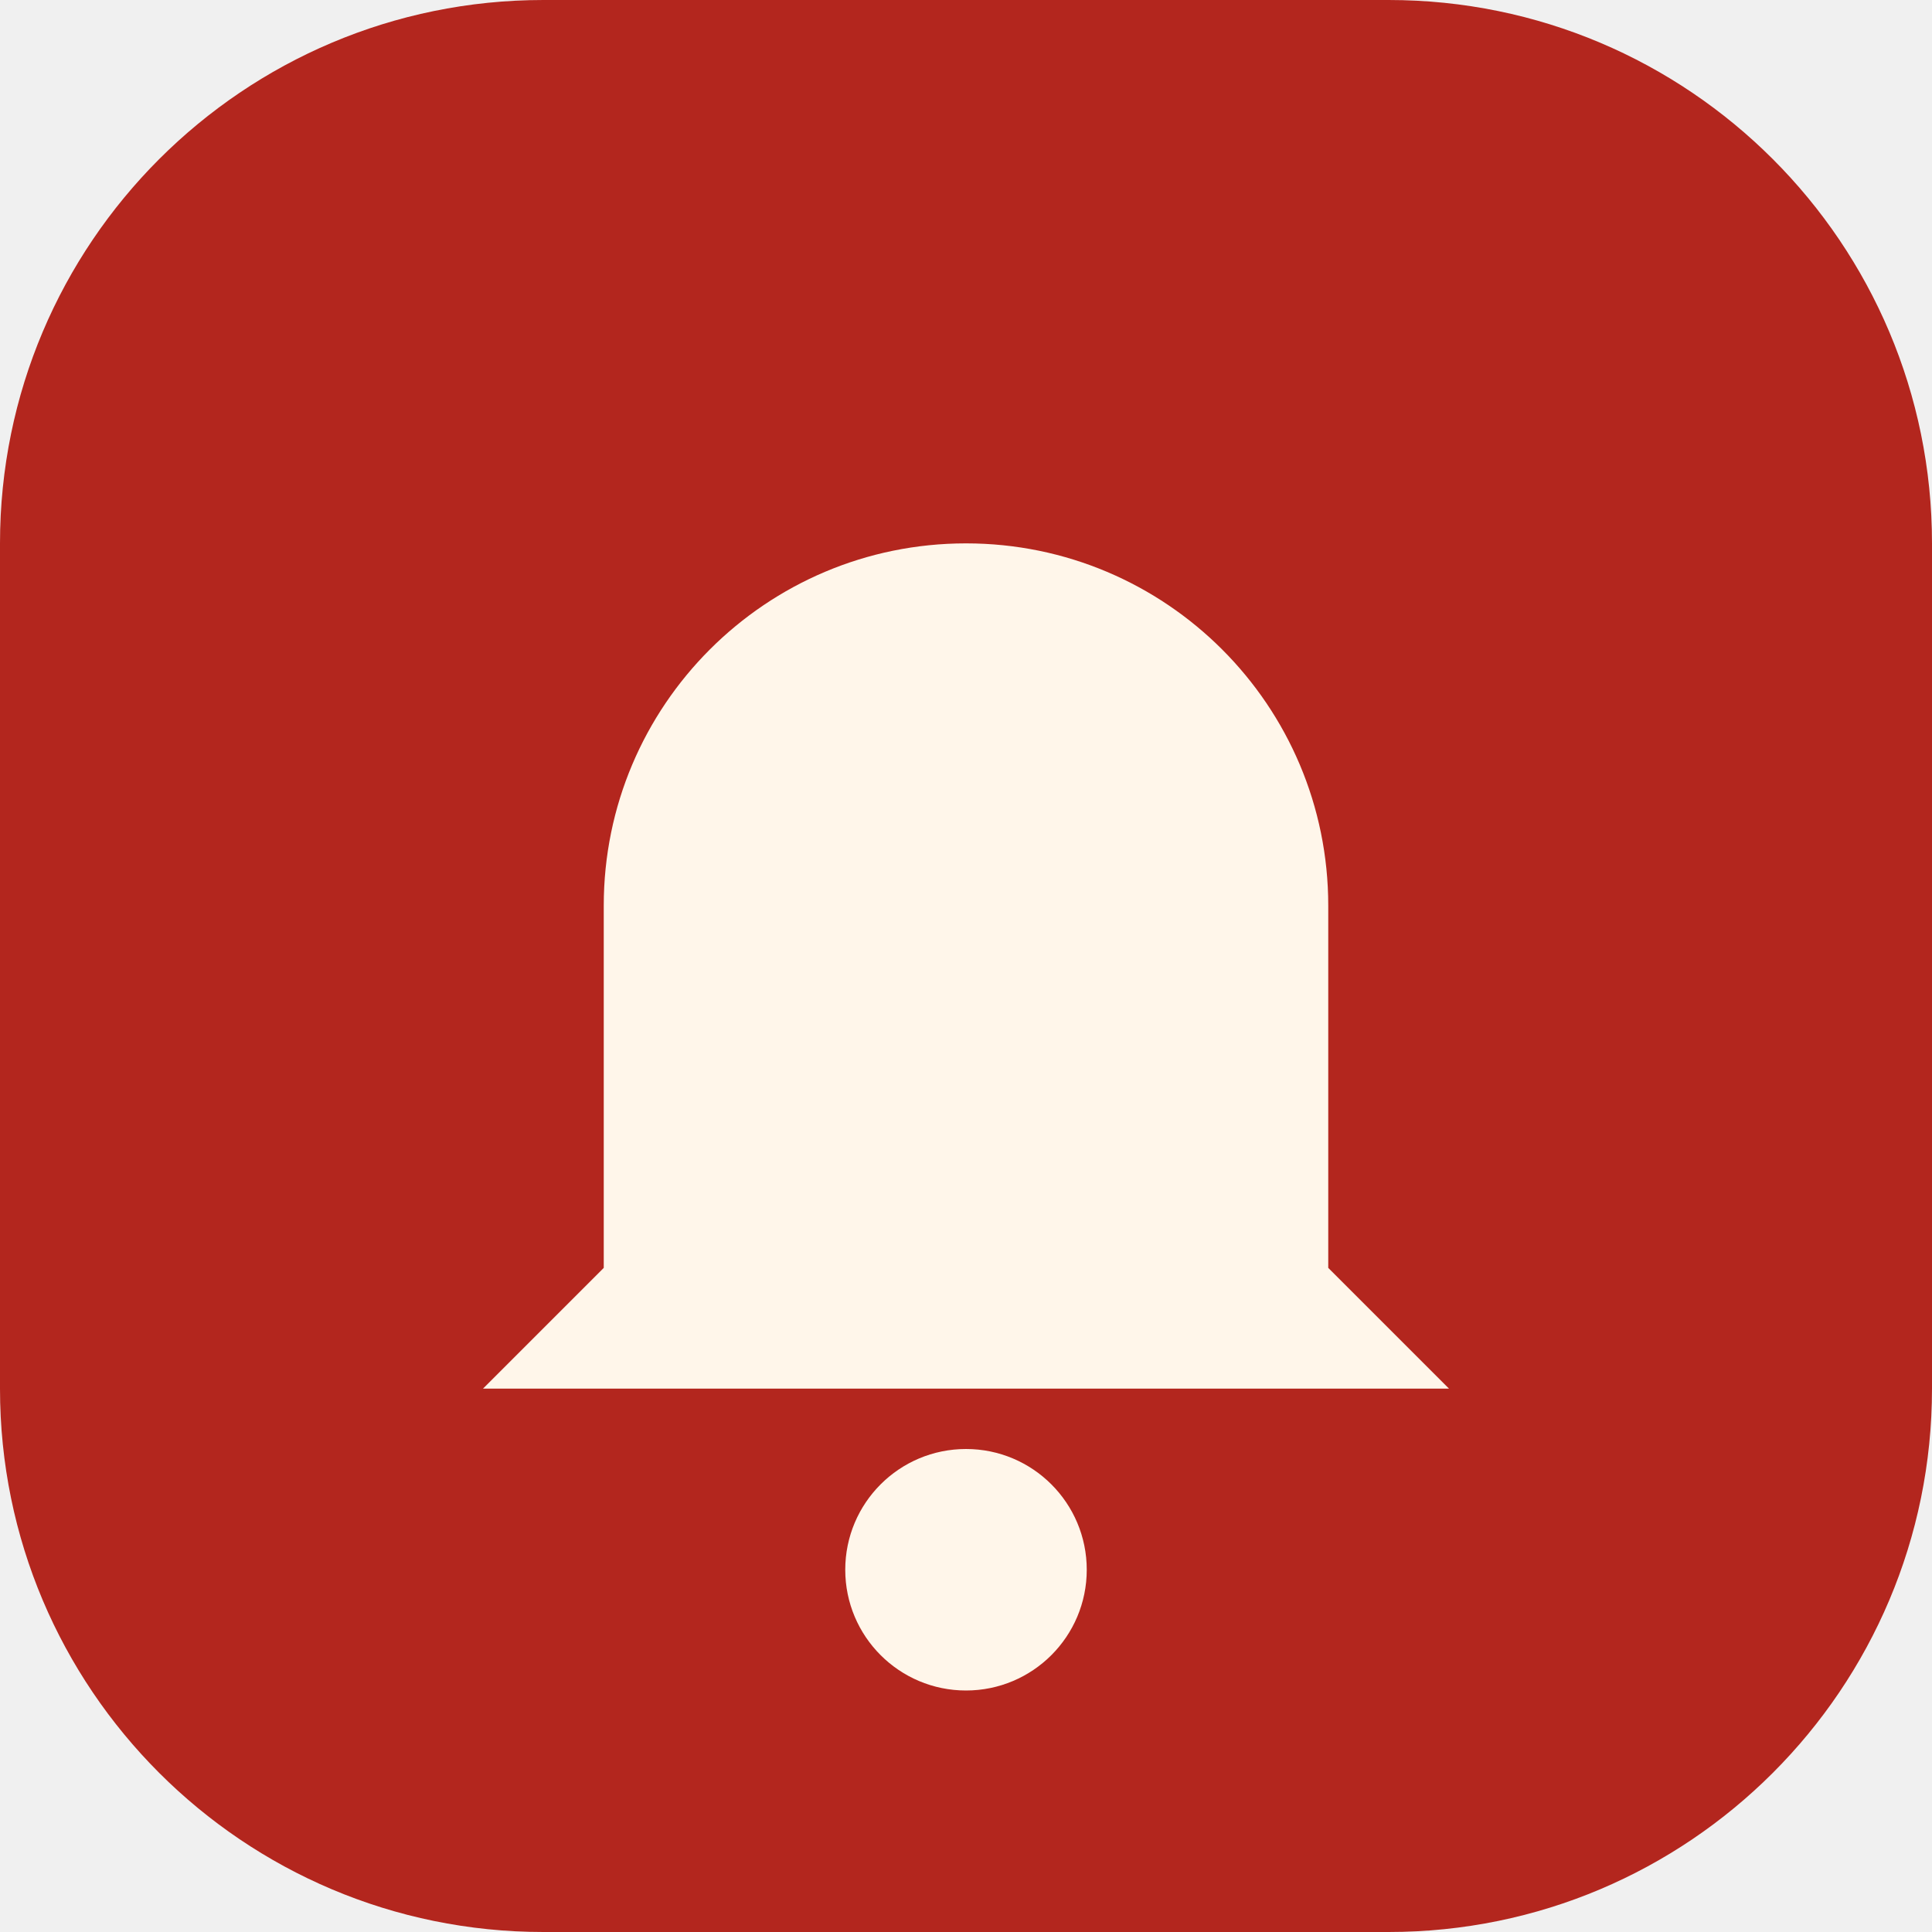
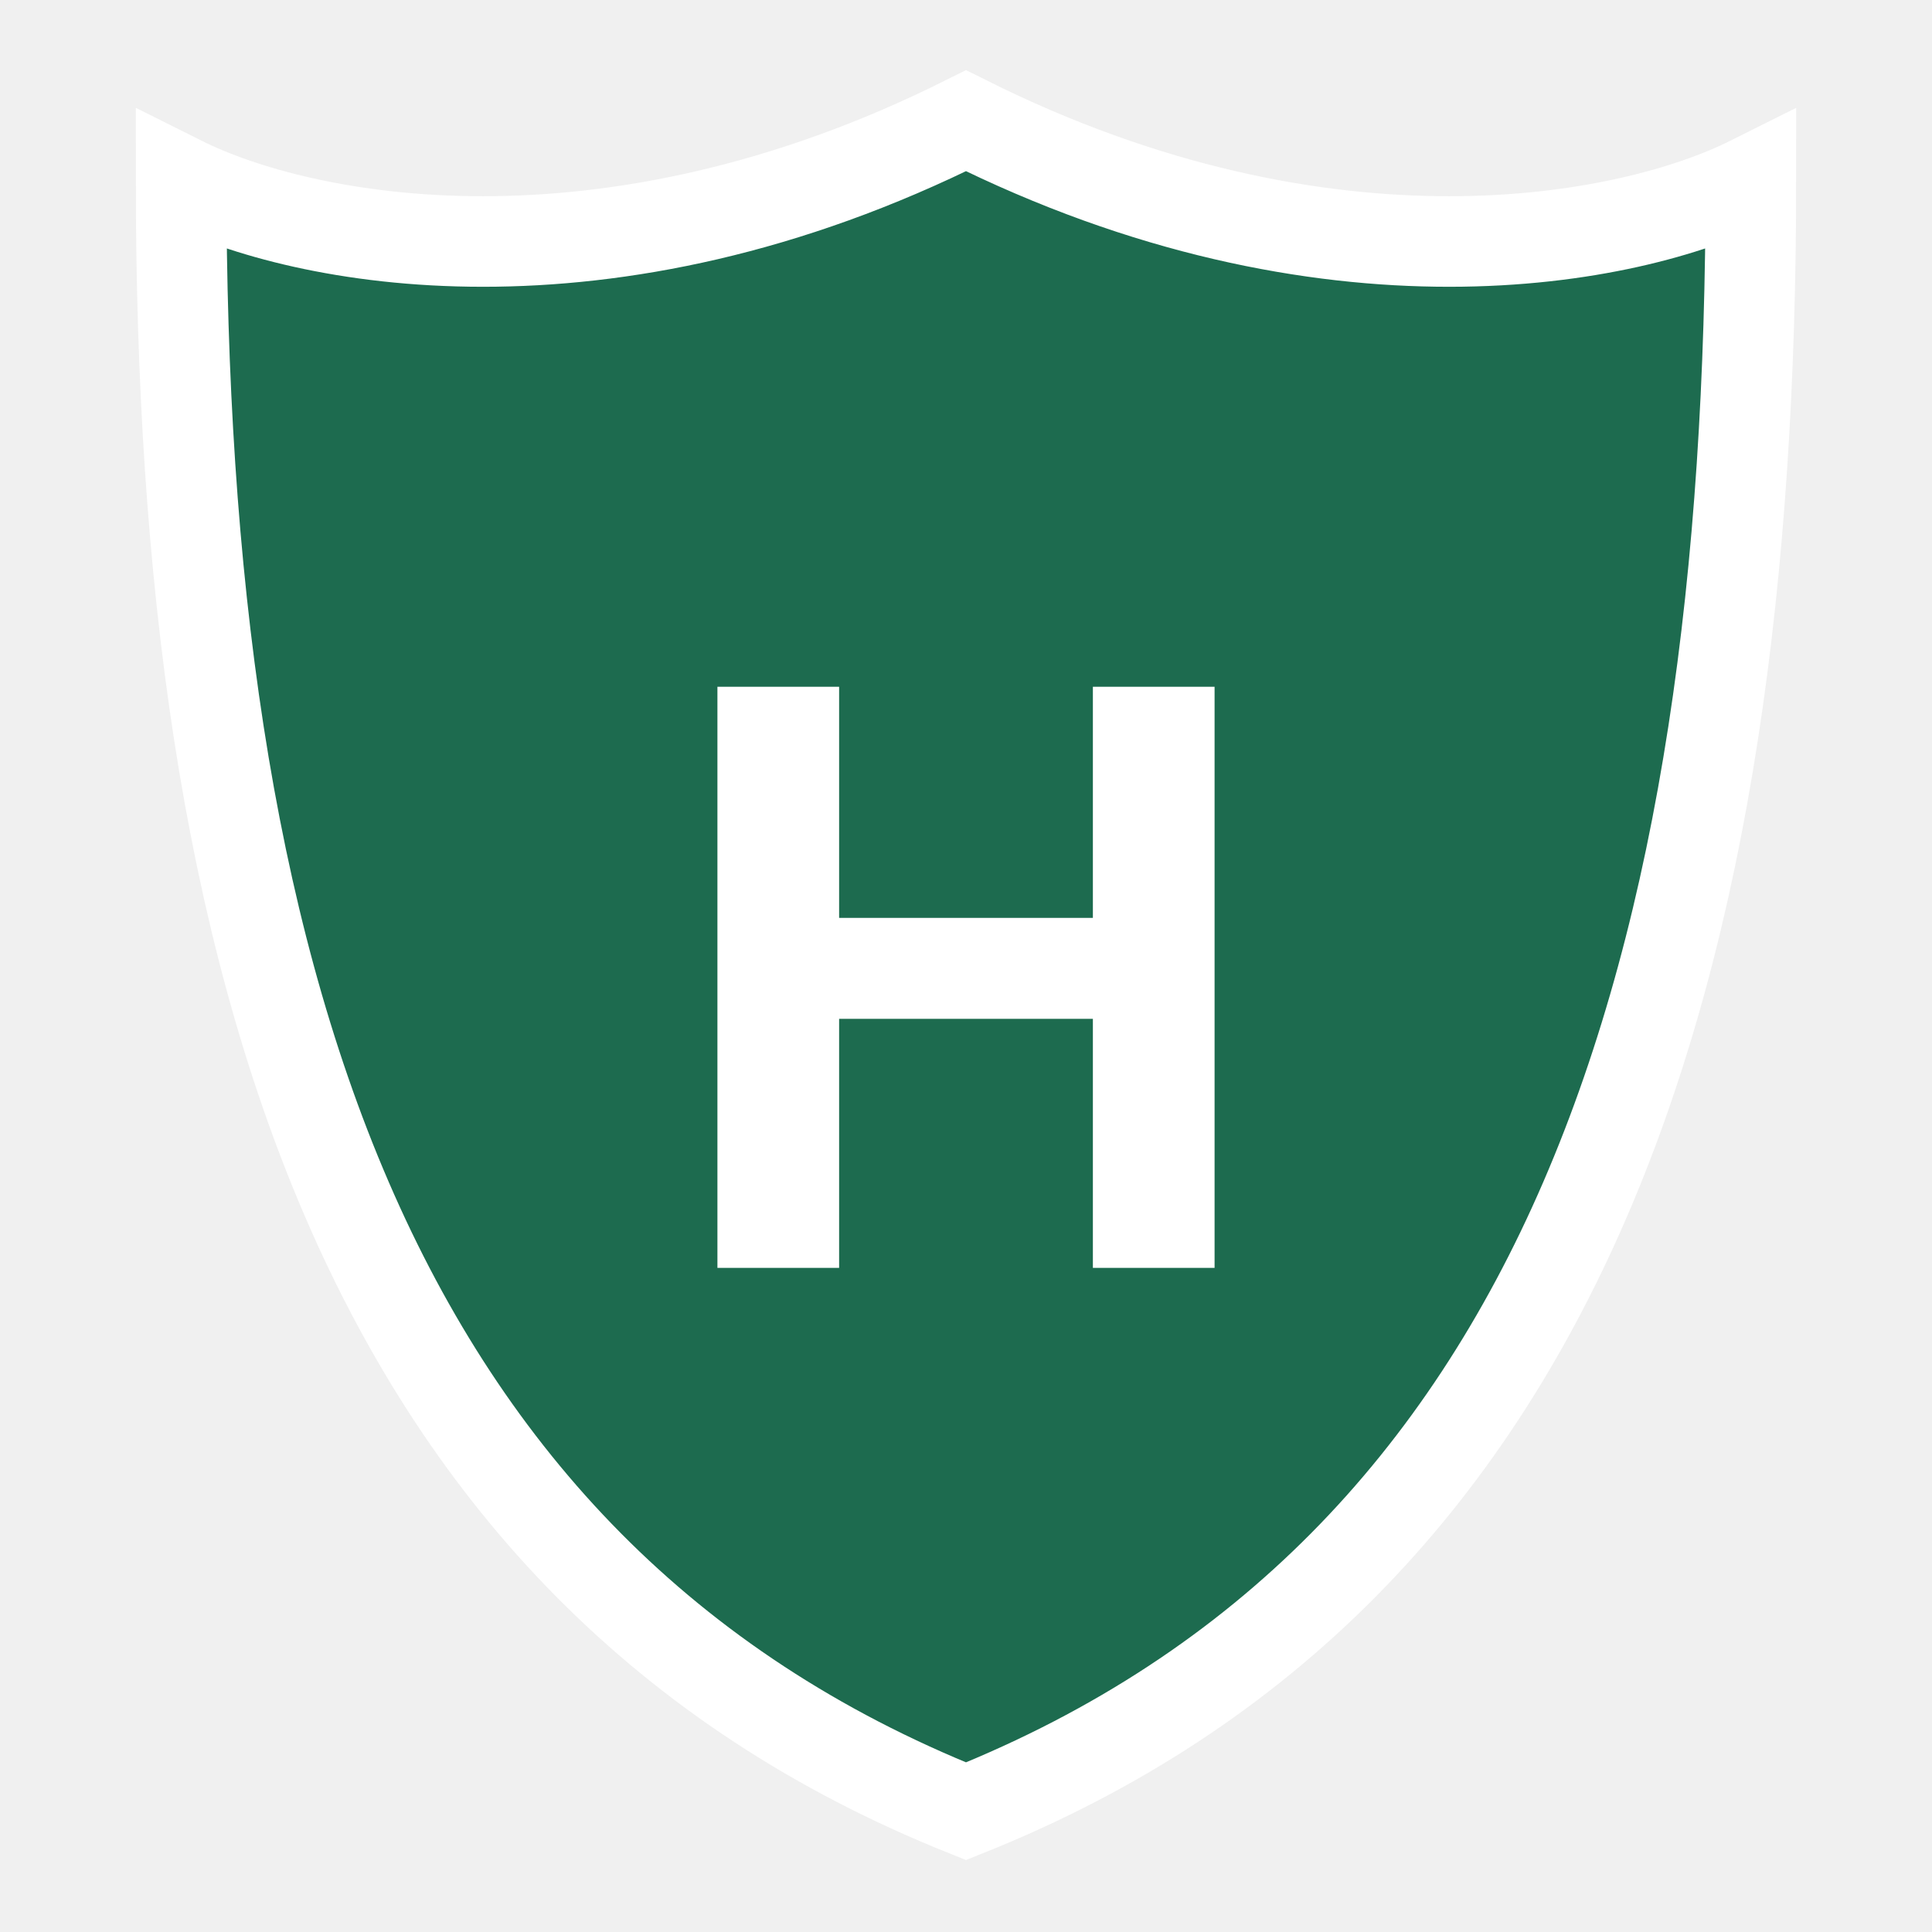
<svg xmlns="http://www.w3.org/2000/svg" viewBox="0 0 32 32">
-   <rect width="32" height="32" rx="9" fill="#b3261e" />
-   <path d="M10 21v-6a6 6 0 0 1 12 0v6l2 2H8l2-2Z" fill="#fff6ea" />
-   <circle cx="16" cy="26" r="2" fill="#fff6ea" />
+   <path d="M16 2c6 3 11 2 13 1 0 13-3 23-13 27C6 26 3 16 3 3c2 1 7 2 13-1Z" fill="#1d6b4f" stroke="#fff" stroke-width="1.5" />
+   <text x="16" y="21" text-anchor="middle" font-family="Arial,sans-serif" font-weight="800" font-size="14" fill="#fff">H</text>
</svg>
